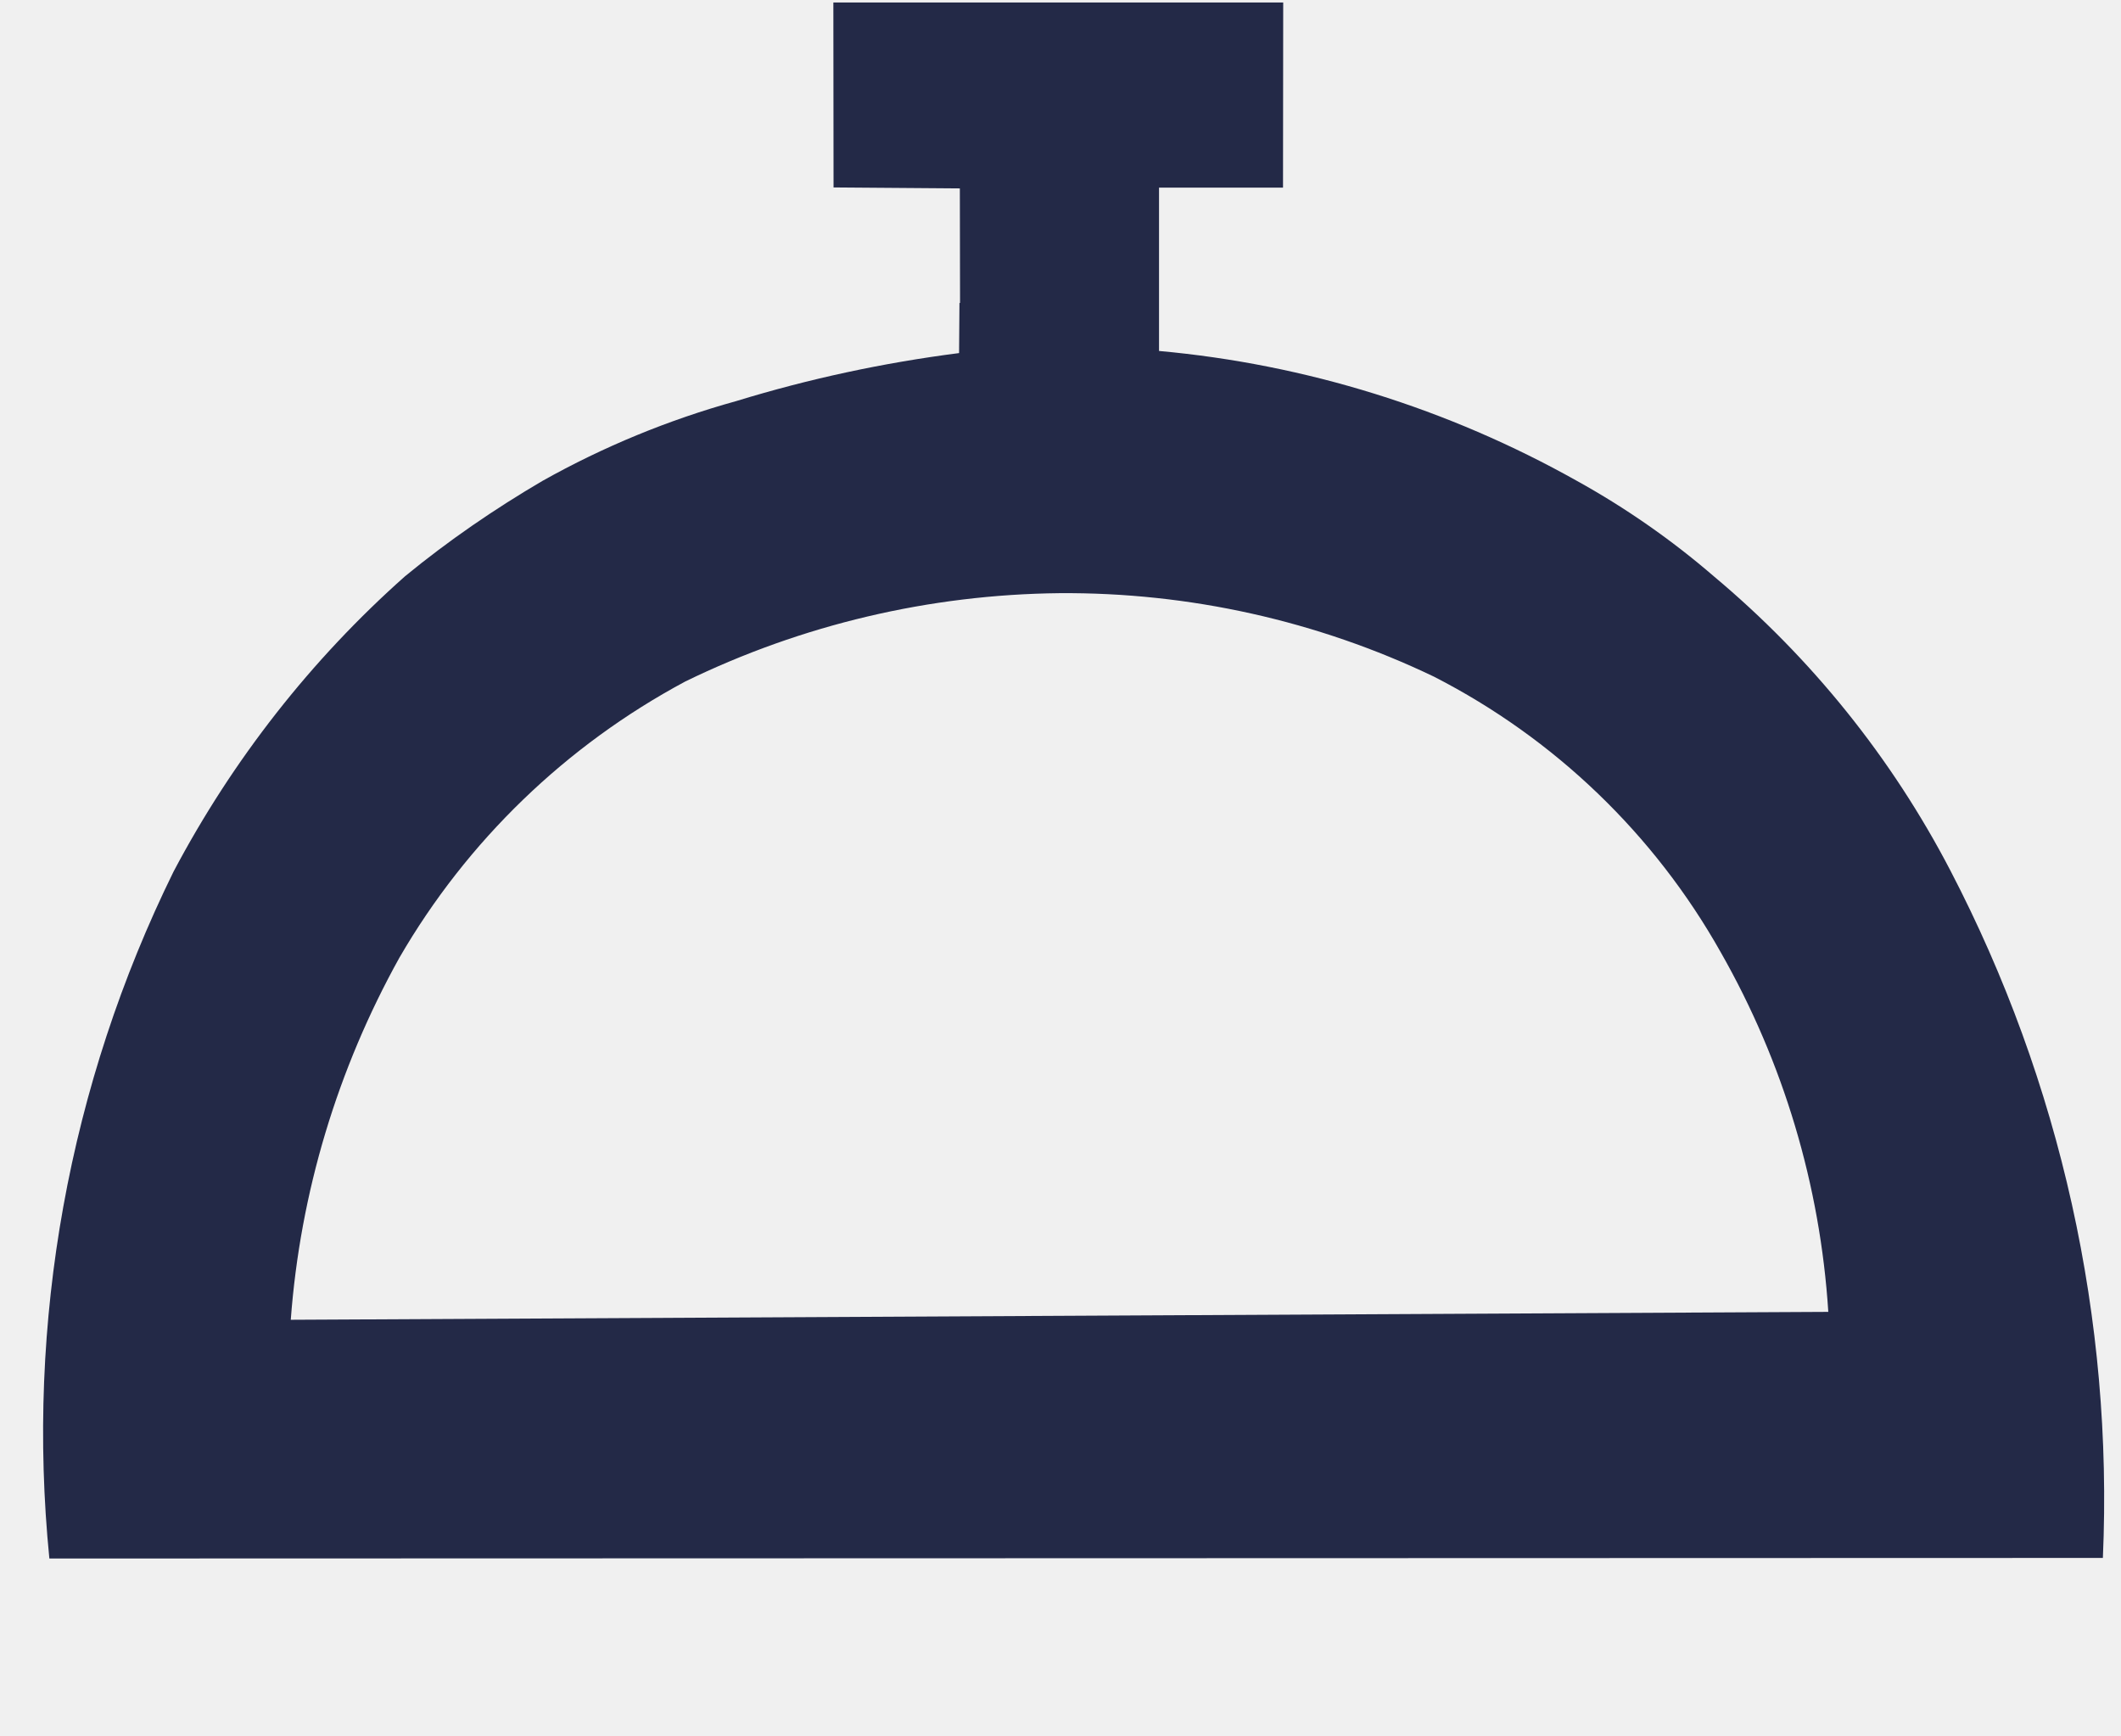
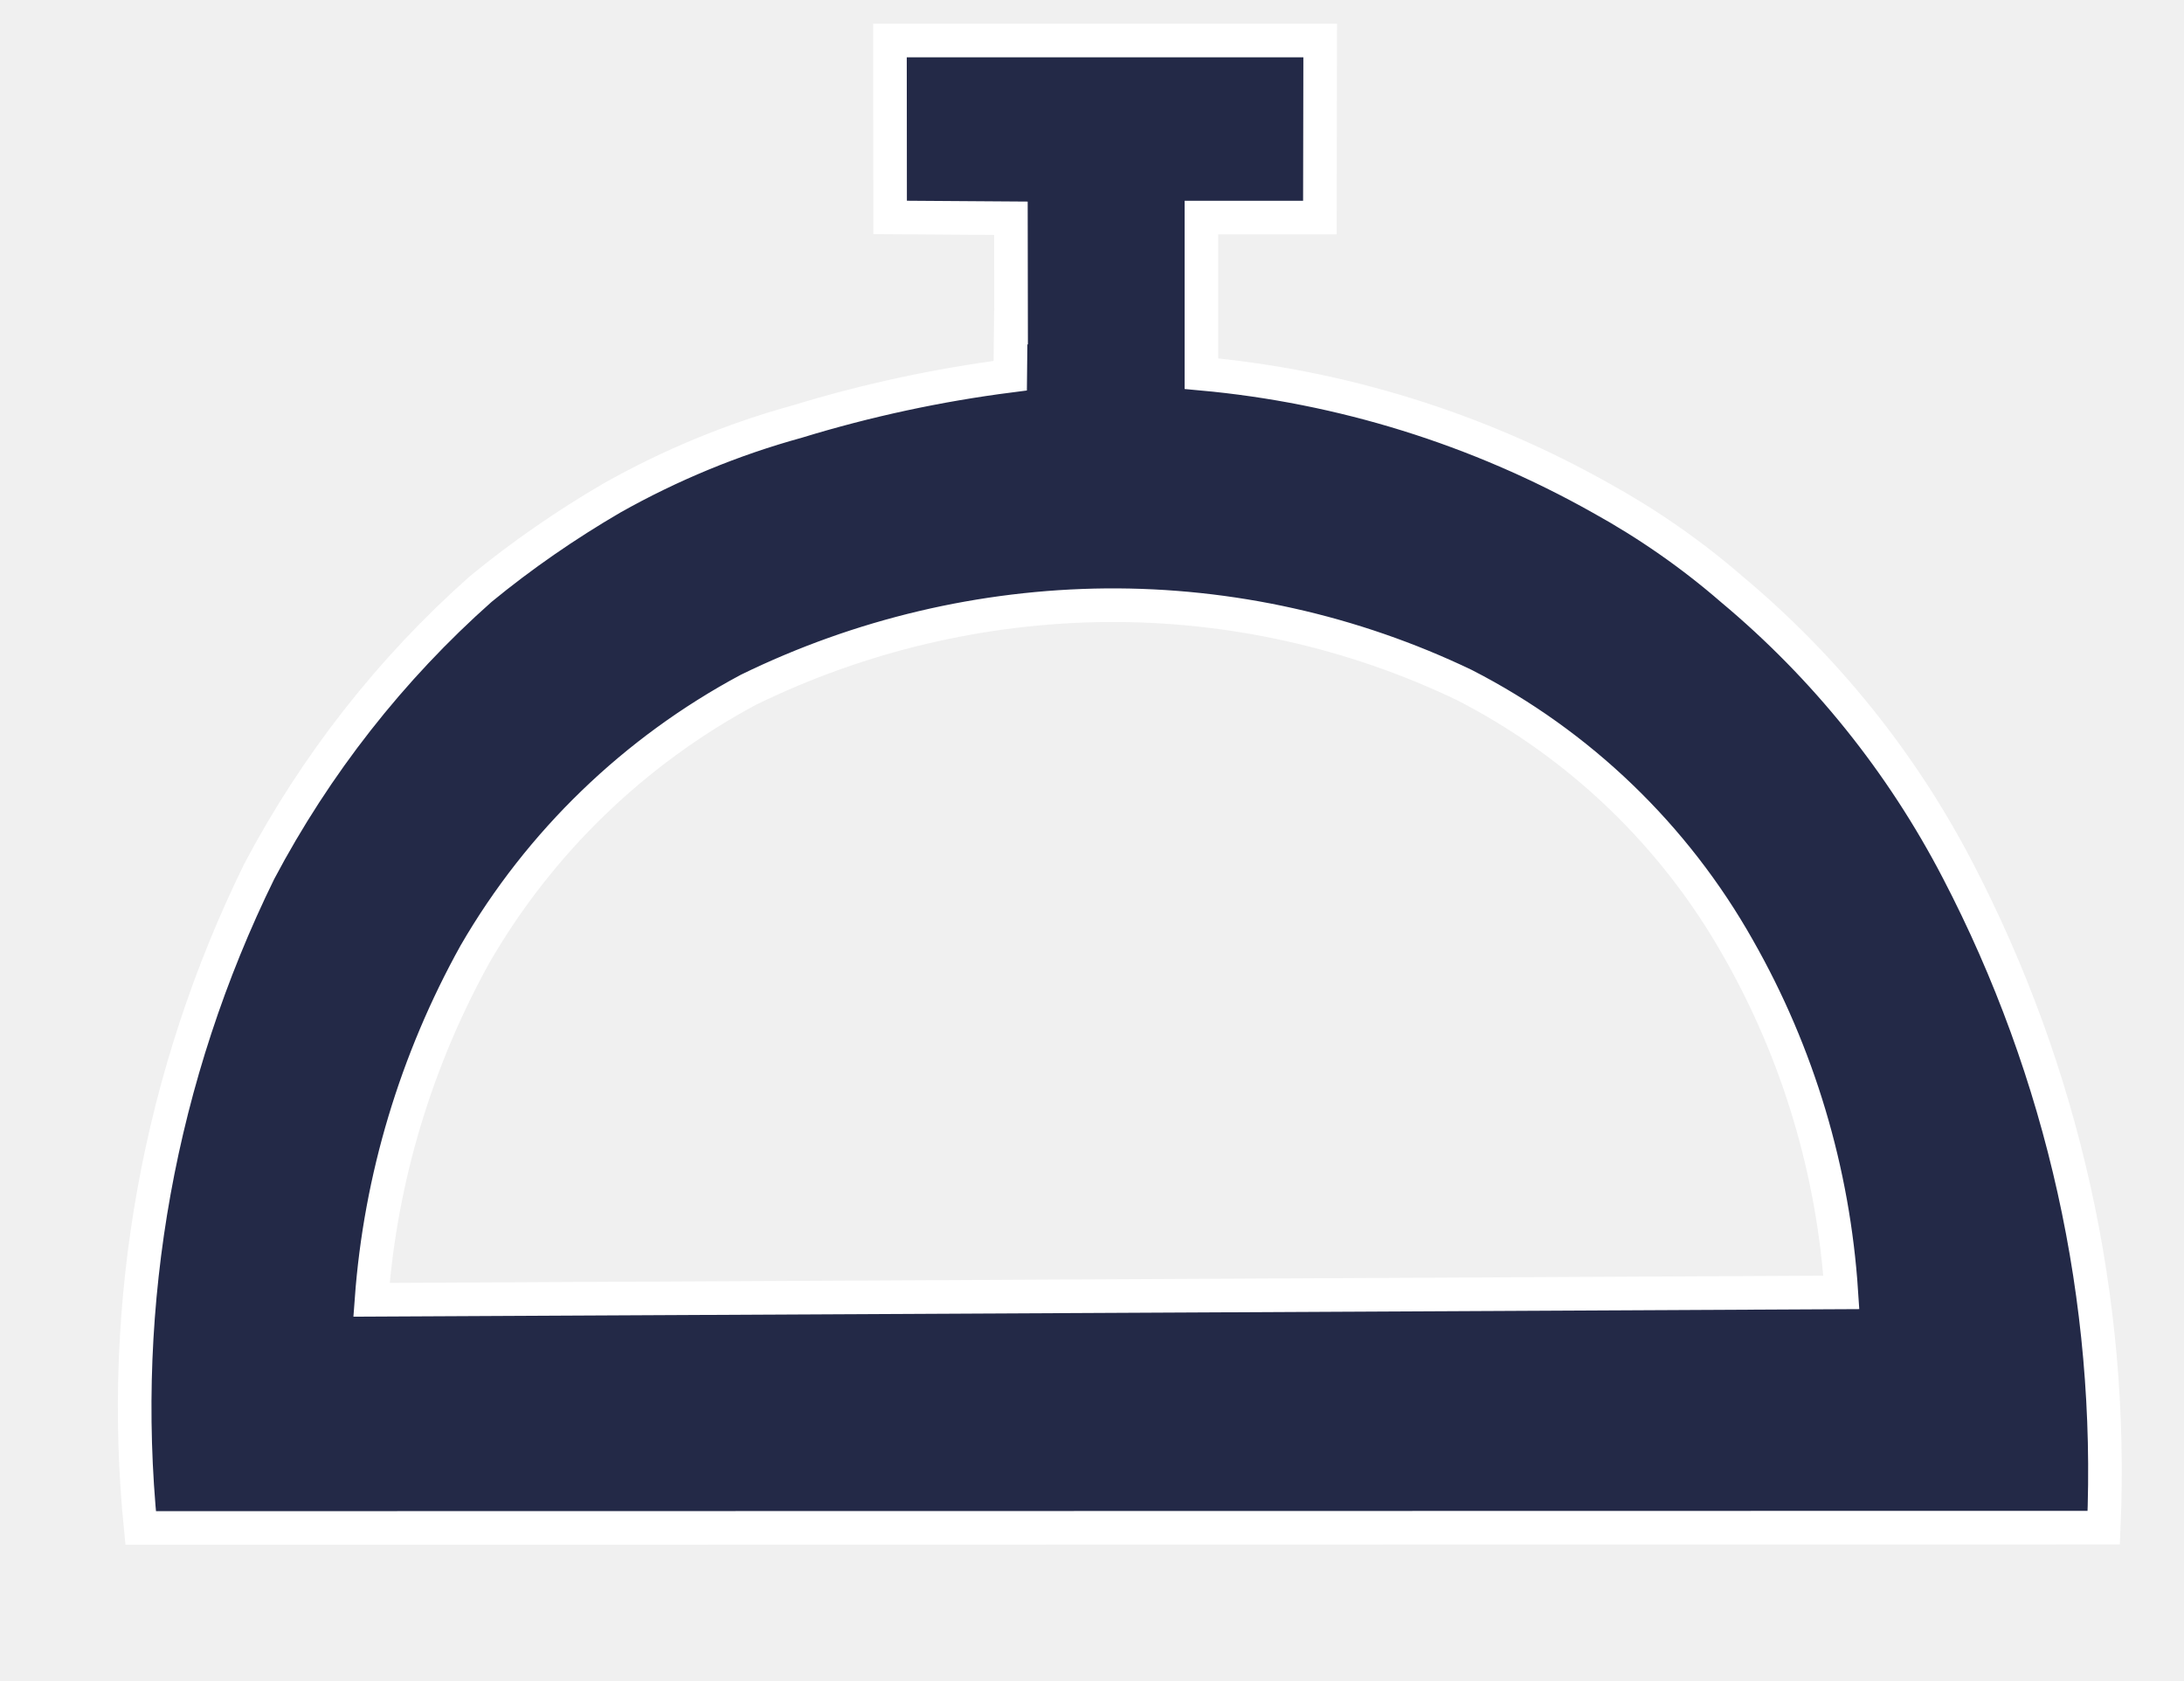
- <svg xmlns="http://www.w3.org/2000/svg" width="11px" height="9px" viewBox="0 0 11 9" version="1.1">
+ <svg xmlns="http://www.w3.org/2000/svg" width="13px" height="10px" viewBox="0 0 13 10" version="1.1">
  <g id="Page-1" stroke="none" stroke-width="1" fill="none" fill-rule="evenodd">
-     <g id="Artboard-Copy-10" transform="translate(-321, -119)" fill="#232947">
-       <path d="M322.508,125.844 C322.557,125.185 322.75,124.545 323.071,123.967 C323.422,123.361 323.936,122.865 324.554,122.534 C325.159,122.239 325.822,122.083 326.494,122.076 C327.167,122.071 327.832,122.219 328.437,122.509 C329.062,122.829 329.58,123.326 329.924,123.938 C330.25,124.51 330.44,125.147 330.482,125.803 L322.508,125.844 Z M331.115,123.514 C330.811,122.93 330.394,122.412 329.89,121.99 C329.67,121.8 329.43,121.633 329.177,121.493 C328.51,121.119 327.773,120.889 327.011,120.82 L327.011,119.973 L327.654,119.973 C327.654,119.654 327.655,119.334 327.655,119.013 L325.322,119.013 L325.323,119.972 L325.978,119.977 L325.979,120.571 L325.976,120.571 L325.974,120.831 C325.583,120.881 325.196,120.964 324.818,121.08 C324.468,121.177 324.13,121.316 323.813,121.494 C323.564,121.64 323.325,121.804 323.101,121.988 C322.613,122.421 322.206,122.941 321.9,123.52 C321.357,124.624 321.134,125.858 321.256,127.082 L331.906,127.079 C331.96,125.842 331.687,124.613 331.115,123.514 L331.115,123.514 Z" id="Fill-8" />
+     <g id="Artboard-Copy-10" transform="translate(-296, -146)" fill="#232947" stroke="#FFFFFF" stroke-width="0.2">
+       <g id="Group-16" transform="translate(275.2603, 141)">
+         <path d="M22.951,12.736 C23.004,12.014 23.216,11.311 23.568,10.677 C23.953,10.012 24.517,9.468 25.195,9.105 C25.859,8.781 26.586,8.609 27.324,8.602 C28.062,8.596 28.792,8.759 29.456,9.077 C30.141,9.428 30.709,9.974 31.087,10.645 C31.444,11.272 31.653,11.972 31.7,12.692 L22.951,12.736 Z M32.393,10.18 C32.06,9.539 31.603,8.971 31.049,8.508 C30.808,8.299 30.546,8.117 30.267,7.963 C29.536,7.552 28.726,7.3 27.891,7.224 L27.891,6.295 L28.596,6.295 C28.596,5.944 28.598,5.593 28.598,5.241 L26.037,5.241 L26.038,6.294 L26.757,6.299 L26.758,6.95 L26.756,6.95 L26.753,7.236 C26.324,7.291 25.9,7.382 25.485,7.509 C25.1,7.615 24.73,7.768 24.382,7.964 C24.108,8.124 23.847,8.304 23.601,8.506 C23.065,8.981 22.619,9.551 22.283,10.186 C21.688,11.398 21.443,12.751 21.577,14.094 L33.262,14.092 C33.321,12.735 33.021,11.386 32.393,10.18 L32.393,10.18 Z" id="Fill-8" />
+       </g>
    </g>
  </g>
</svg>
